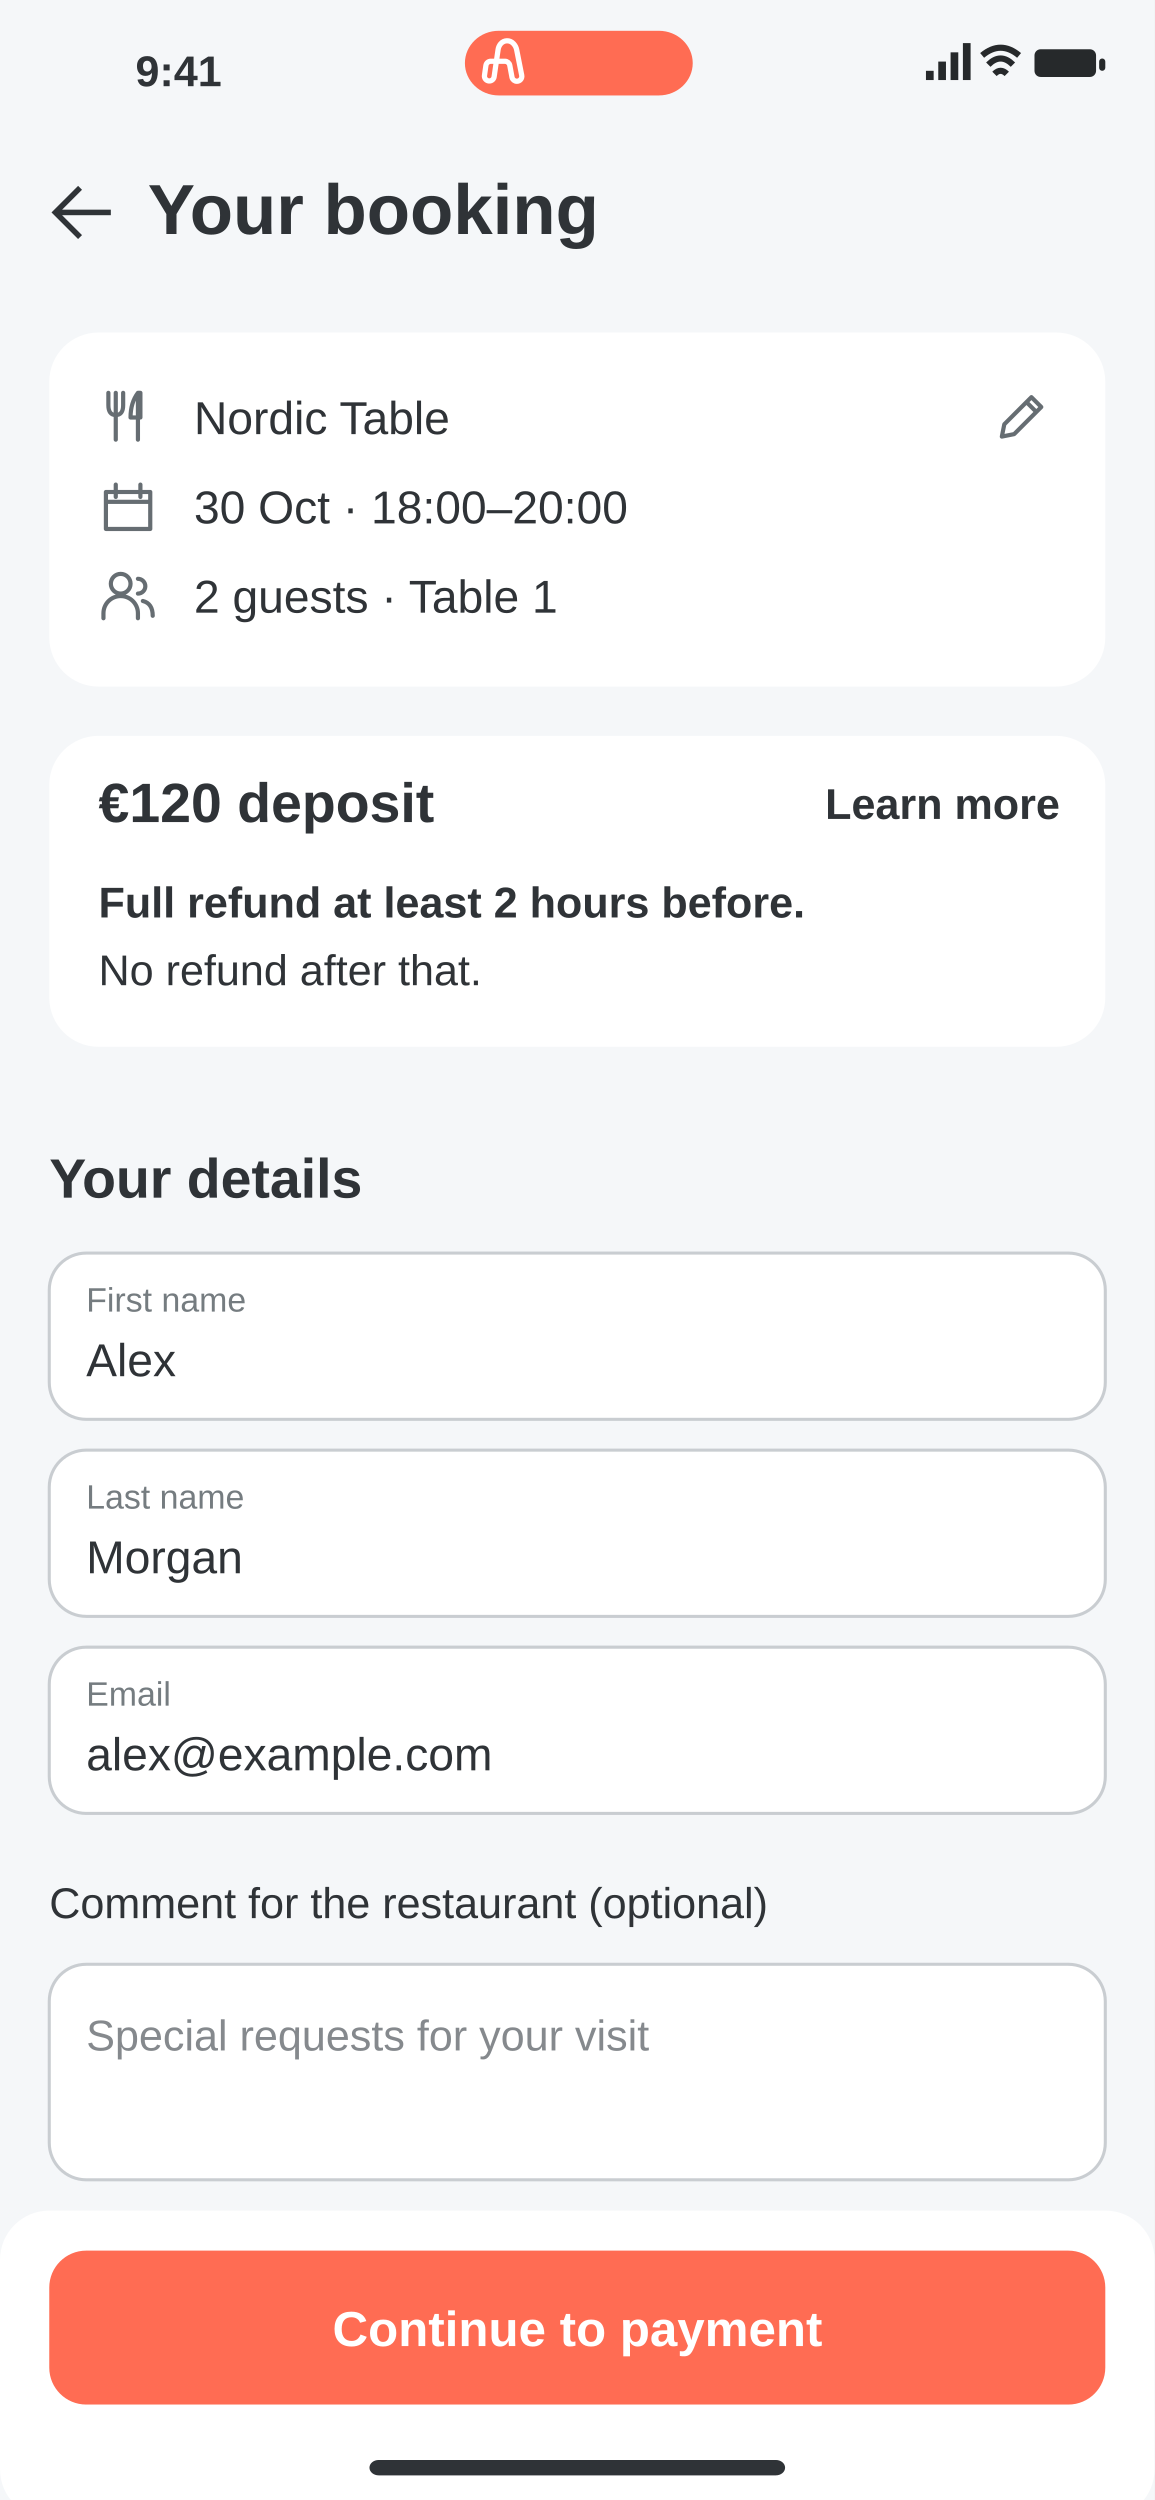
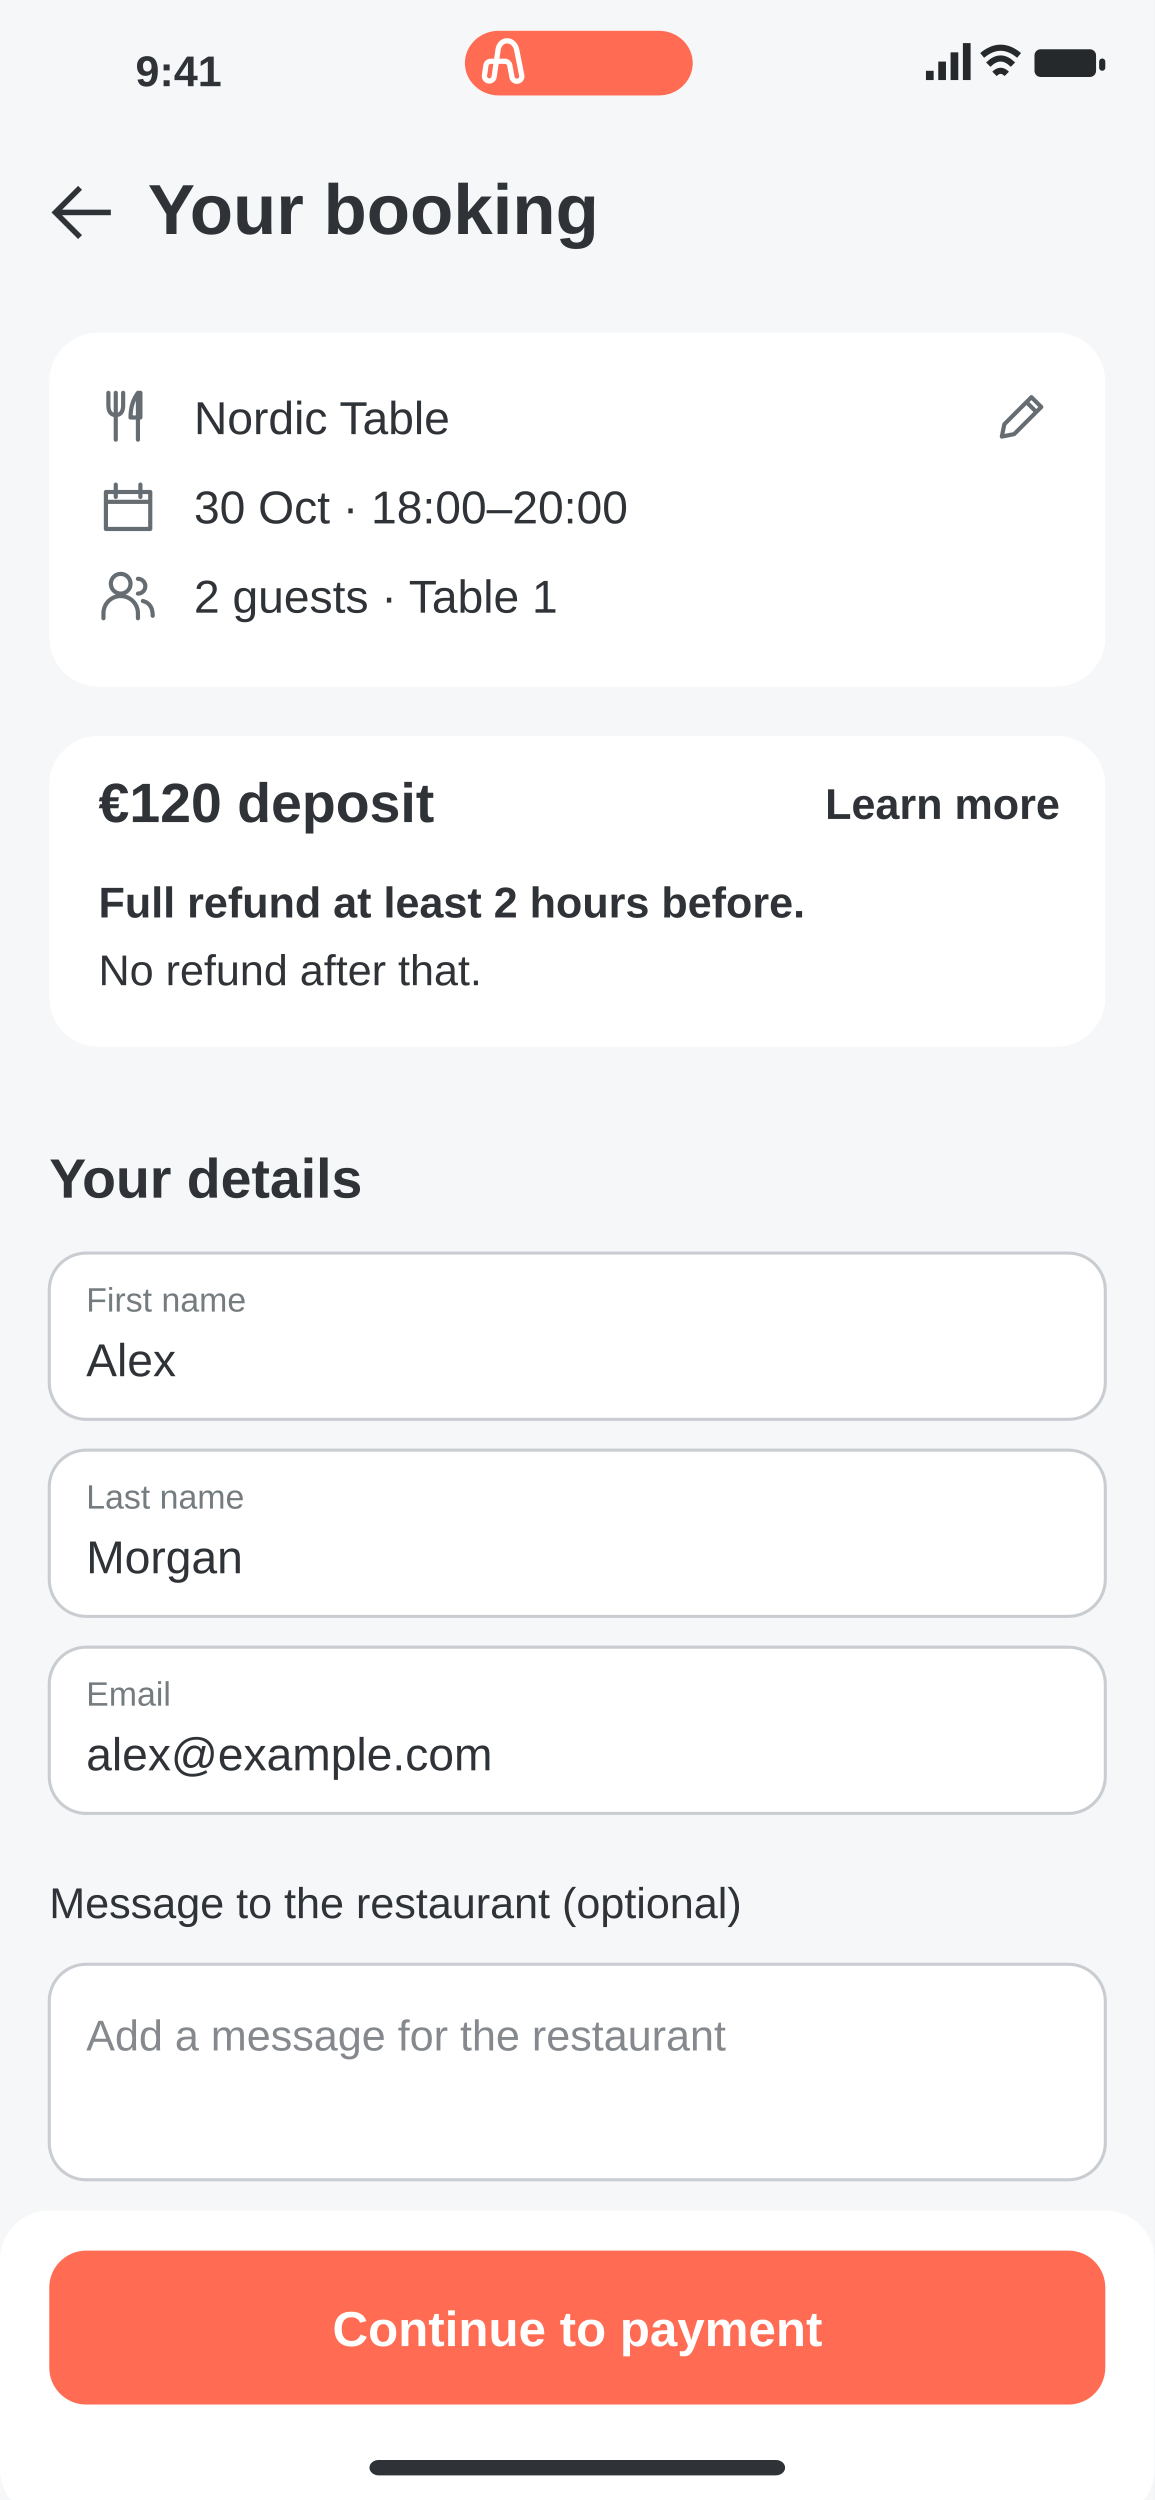
<svg xmlns="http://www.w3.org/2000/svg" width="375" height="812" viewBox="0 0 375 812" font-family="Arial, sans-serif">
  <rect x="0" y="0" width="375" height="812" rx="0" fill="#F5F7F9" />
  <text x="44" y="28" text-anchor="start" font-size="14" font-weight="700" fill="#2F3337">9:41</text>
  <rect x="151" y="10" width="74" height="21" rx="11" fill="#FF6C53" />
  <g transform="translate(153 10) scale(.67)" fill="none">
    <path transform="translate(-0.36 -1.235)" id="Vector " d="M12.639 16.01L13.466 10.334C13.614 9.319 14.037 8.364 14.689 7.572C16.27 5.655 19.179 5.575 20.863 7.401L21.014 7.565C21.748 8.361 22.248 9.344 22.458 10.406L24.925 22.841C25.219 24.325 24.076 25.707 22.563 25.707C21.407 25.707 20.41 24.882 20.199 23.745L19.128 17.971C18.917 16.835 17.925 16.01 16.769 16.01H13.306H12.639ZM12.639 16.01L11.542 23.543C11.364 24.764 10.277 25.642 9.046 25.559C7.675 25.466 6.672 24.228 6.867 22.868L7.554 18.069C7.723 16.888 8.735 16.01 9.928 16.01H12.639Z" stroke-width="2.545" stroke="white" />
  </g>
  <path d="M302 26v-3m4 3v-6m4 6v-9m4 9v-12" stroke="#26292B" stroke-width="2.5" />
  <path d="M319 18q6-5 12 0m-10 3q4-4 8 0m-6 3q2-2 4 0" fill="none" stroke="#26292B" stroke-width="2" />
  <rect x="336" y="16" width="20" height="9" rx="2" fill="#26292B" />
  <rect x="357" y="19" width="2" height="4" rx="1" fill="#26292B" />
  <path d="m26 61-8 8 8 8m-8-8h18" fill="none" stroke="#2F3337" stroke-width="1.8" />
  <text x="48" y="76" font-size="23" font-weight="700" fill="#2F3337">Your booking</text>
  <rect x="16" y="108" width="343" height="115" rx="16" fill="white" />
  <g transform="translate(32 126) scale(.8)" fill="none" stroke="#666D72" stroke-width="1.7" stroke-linecap="round" stroke-linejoin="round">
    <path d="M4 2v5q0 4 3 4t3-4V2 M7 2v19 M16 2q-3 4-3 10h4V2h-1v19" />
  </g>
  <text x="63" y="141" font-size="15" font-weight="500" fill="#2F3337">Nordic Table</text>
  <g transform="translate(323 125) scale(.8)" fill="none" stroke="#666D72" stroke-width="1.7" stroke-linecap="round" stroke-linejoin="round">
    <path d="m4 16 11-11 4 4-11 11-5 1z M13 7l4 4" />
  </g>
  <g transform="translate(32 155) scale(.8)" fill="none" stroke="#666D72" stroke-width="1.7" stroke-linecap="round" stroke-linejoin="round">
    <path d="M3 6h18v15H3z M3 10h18 M7 3v5 M17 3v5" />
  </g>
  <text x="63" y="170" font-size="15" font-weight="500" fill="#2F3337">30 Oct · 18:00–20:00</text>
  <g transform="translate(32 184) scale(.8)" fill="none" stroke="#666D72" stroke-width="1.7" stroke-linecap="round" stroke-linejoin="round">
    <path d="M9 11a4 4 0 1 0 0-8 4 4 0 0 0 0 8z M2 21v-2a7 7 0 0 1 14 0v2 M16 5a3 3 0 0 1 0 6 M18 14q4 1 4 6" />
  </g>
  <text x="63" y="199" font-size="15" font-weight="500" fill="#2F3337">2 guests · Table 1</text>
  <g transform="translate(0 -13)">
    <rect x="16" y="252" width="343" height="101" rx="16" fill="white" />
    <text x="32" y="280" font-size="18" font-weight="700" fill="#2F3337">€120 deposit</text>
    <text x="268" y="279" font-size="14" font-weight="600" fill="#2F3337">Learn more</text>
    <text x="32" y="311" font-size="14" font-weight="600" fill="#2F3337">Full refund at least 2 hours before.</text>
    <text x="32" y="333" font-size="14" font-weight="400" fill="#2F3337">No refund after that.</text>
  </g>
  <text x="16" y="389" font-size="18" font-weight="700" fill="#2F3337">Your details</text>
  <rect x="16" y="407" width="343" height="54" rx="12" fill="white" stroke="#C9CDD1" />
  <text x="28" y="426" font-size="11" font-weight="400" fill="#757C80">First name</text>
  <text x="28" y="447" font-size="15" font-weight="400" fill="#2F3337">Alex</text>
  <rect x="16" y="471" width="343" height="54" rx="12" fill="white" stroke="#C9CDD1" />
  <text x="28" y="490" font-size="11" font-weight="400" fill="#757C80">Last name</text>
  <text x="28" y="511" font-size="15" font-weight="400" fill="#2F3337">Morgan</text>
  <rect x="16" y="535" width="343" height="54" rx="12" fill="white" stroke="#C9CDD1" />
  <text x="28" y="554" font-size="11" font-weight="400" fill="#757C80">Email</text>
  <text x="28" y="575" font-size="15" font-weight="400" fill="#2F3337">alex@example.com</text>
-   <text x="16" y="623" font-size="14" font-weight="400" fill="#2F3337">Comment for the restaurant (optional)</text>
+   <text x="16" y="623" font-size="14" font-weight="400" fill="#2F3337">Message to the restaurant (optional)</text>
  <rect x="16" y="638" width="343" height="70" rx="12" fill="white" stroke="#C9CDD1" />
-   <text x="28" y="666" font-size="14" font-weight="400" fill="#85898D">Special requests for your visit</text>
+   <text x="28" y="666" font-size="14" font-weight="400" fill="#85898D">Add a message for the restaurant</text>
  <rect x="0" y="718" width="375" height="100" rx="16" fill="white" />
  <rect x="16" y="731" width="343" height="50" rx="12" fill="#FF6C53" />
  <text x="108" y="762" font-size="16" font-weight="600" fill="white">Continue to payment</text>
  <rect x="120" y="799" width="135" height="5" rx="3" fill="#2F3337" />
</svg>
